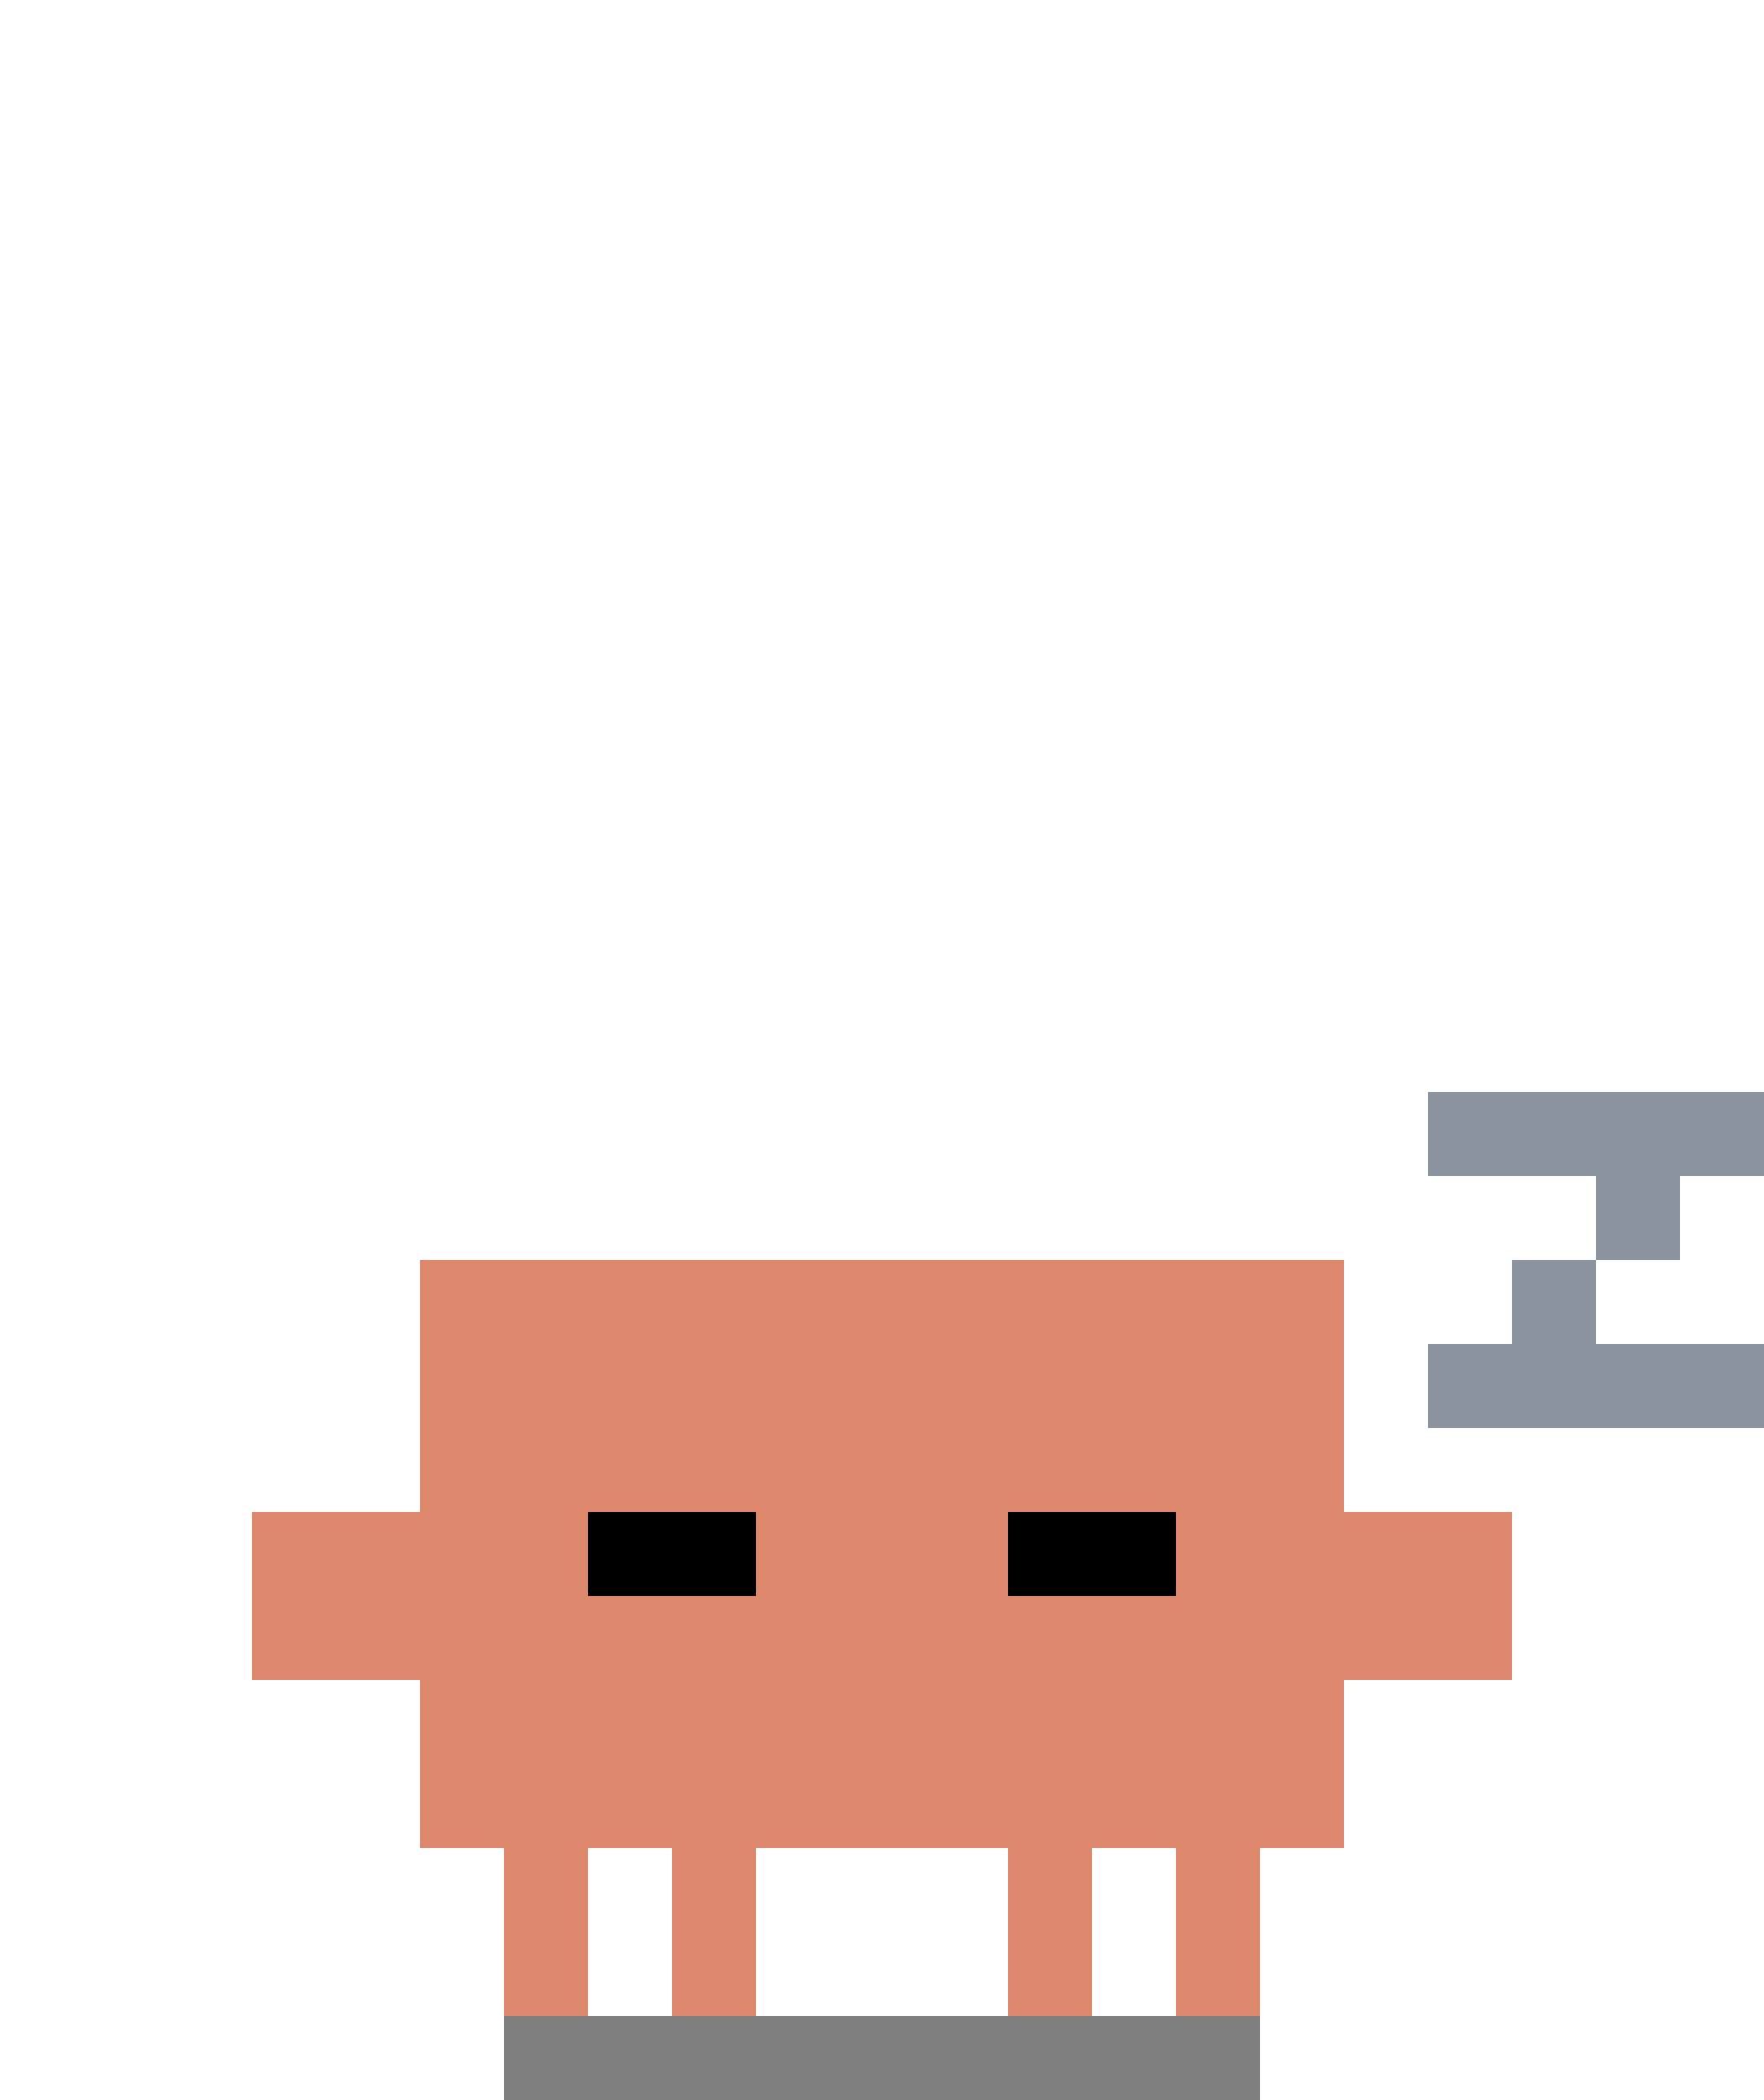
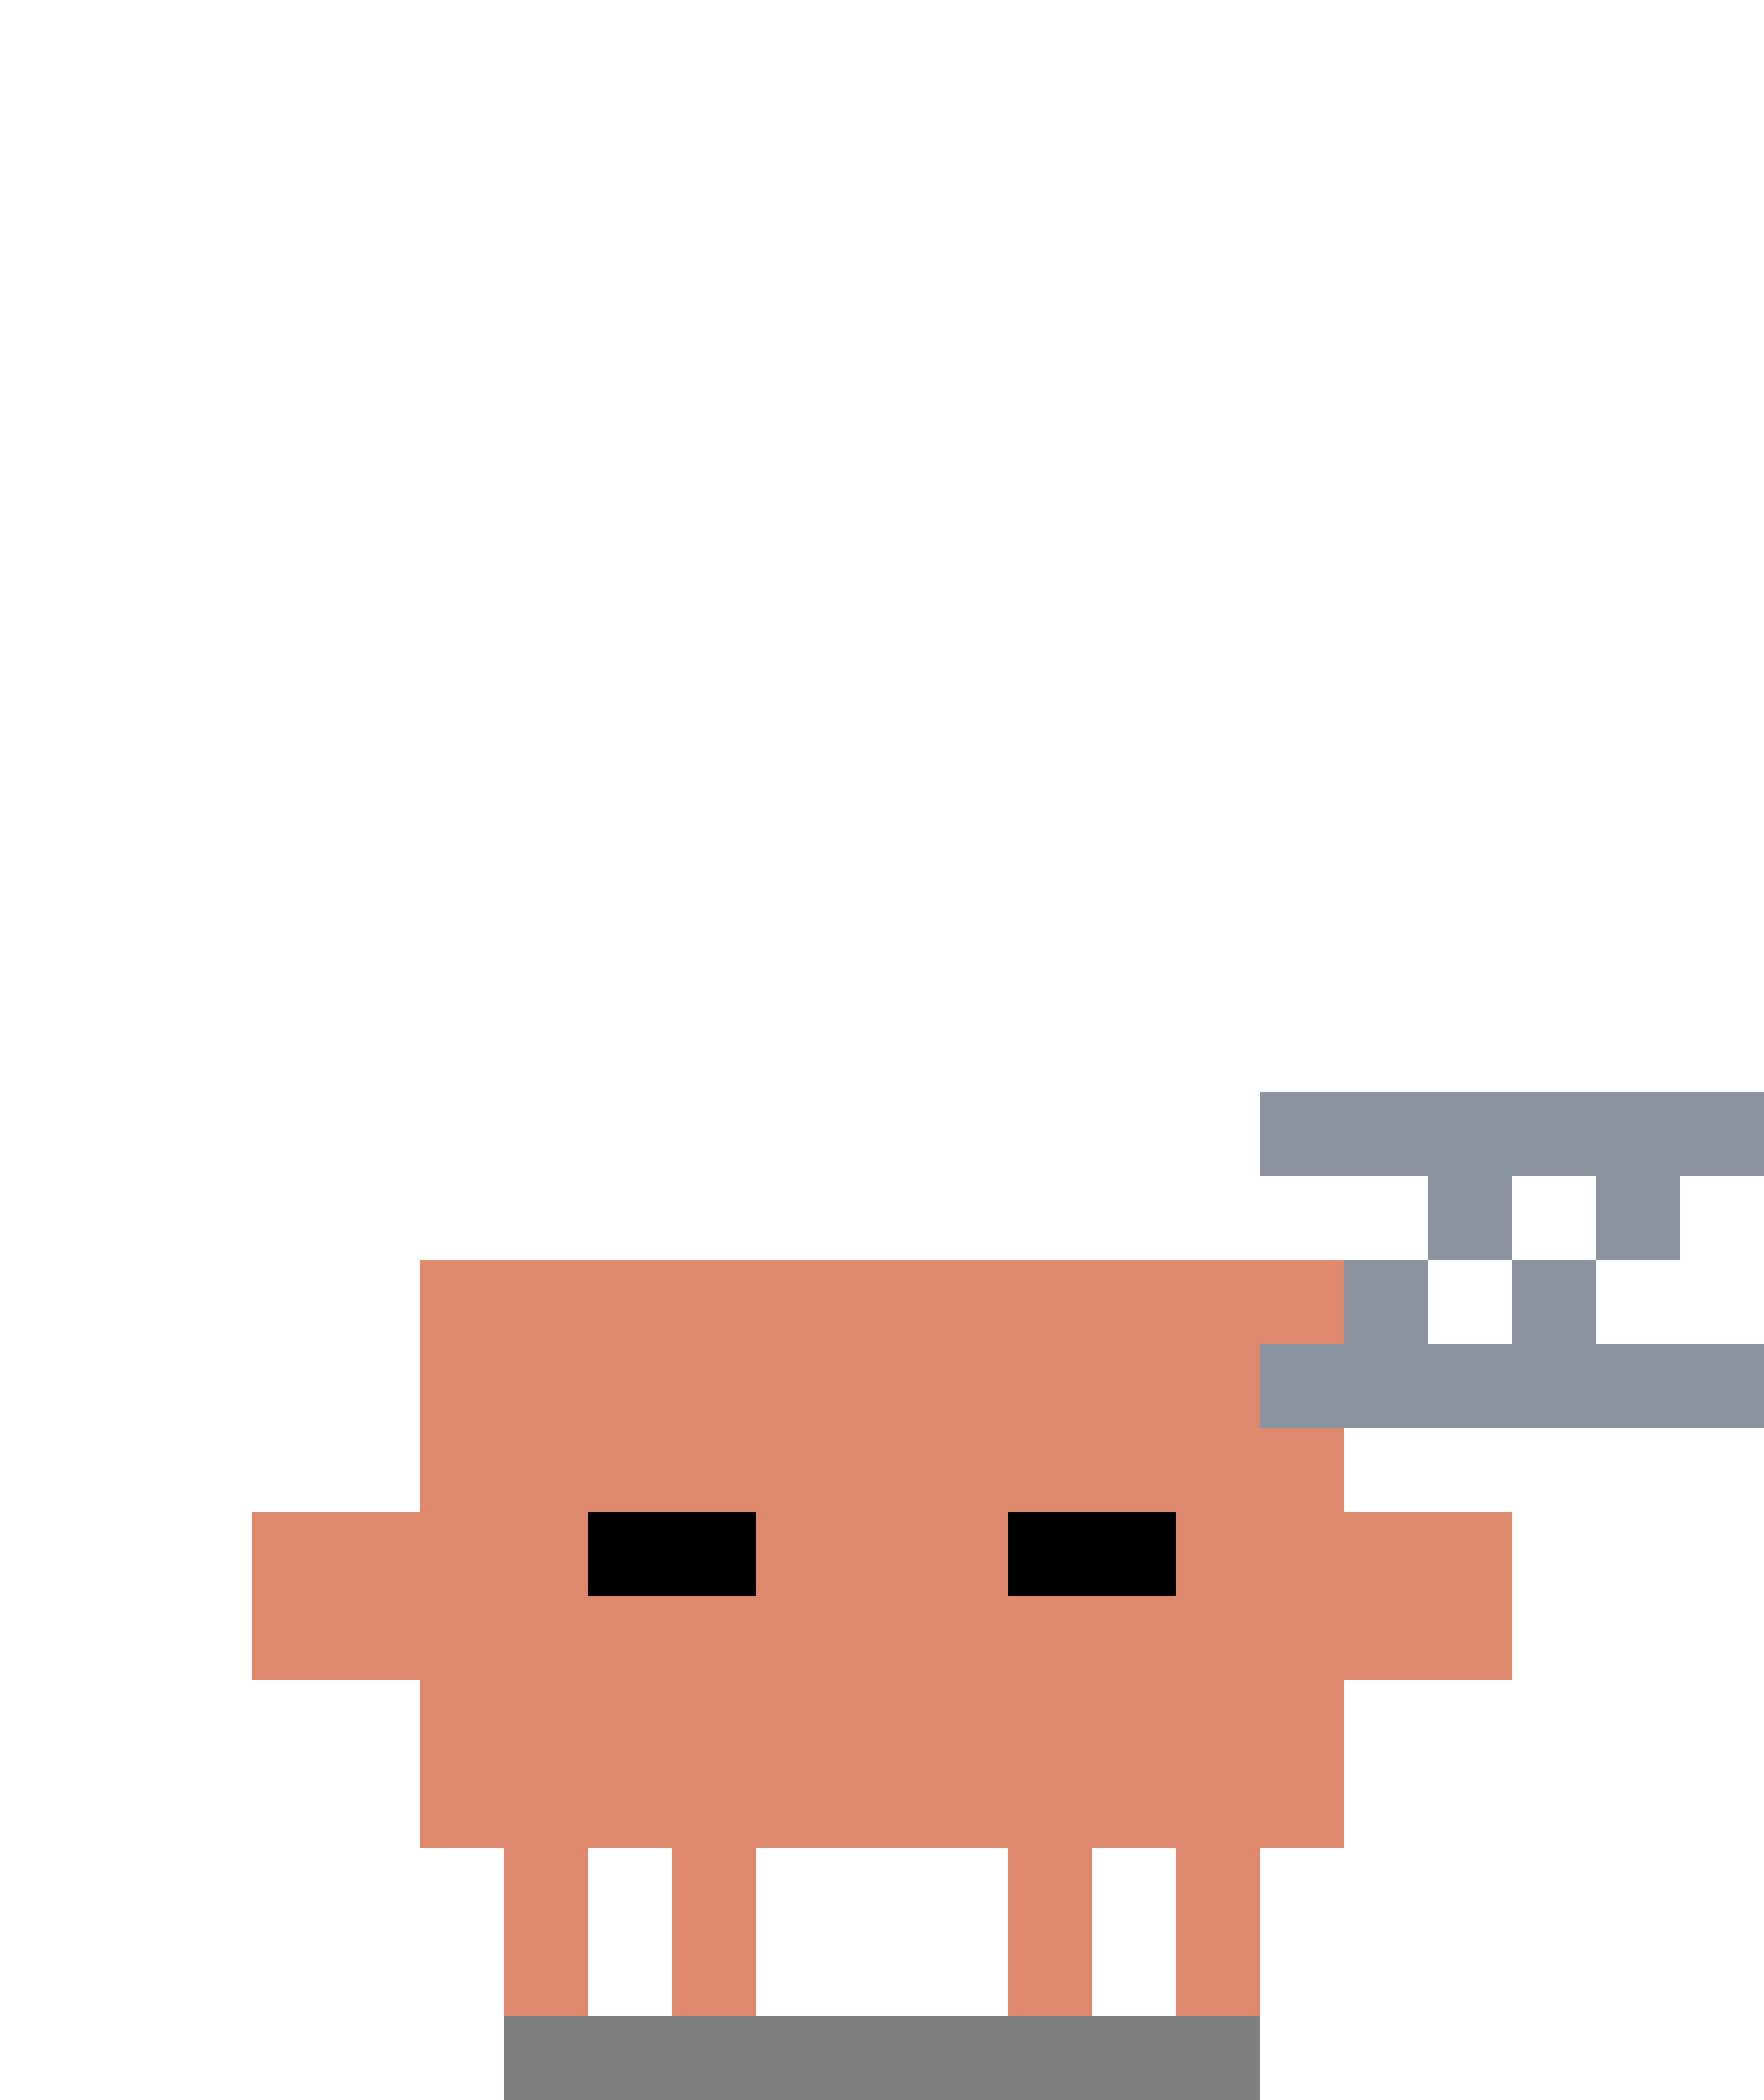
<svg xmlns="http://www.w3.org/2000/svg" viewBox="-3 -9 21 25" width="168" height="200" data-loop-seconds="4">
  <defs>
    <style>
      /* Settled a pixel lower than idle, and breathing deeper. */
      #master-group {
        animation: sleep-breathe 4s infinite steps(1);
      }

      /* Open eyes off for the whole loop; lids in their place. */
      #left-eye,
      #right-eye {
        opacity: 0;
      }

      /* The groups animate, not the rects inside them. Delays declared on
         #z-2 and #z-3 do nothing if the animation is bound to their children,
         and the three Zs then drift as one — which renders as a single
         thicker Z rather than a stagger. */
      #fx-zs &gt; g {
        animation: drift 4s infinite linear;
      }
      /* Selected through the parent so these outrank `#fx-zs &gt; g`, which is
         an id plus a type and therefore more specific than a bare id. The
         shorthand above resets animation-delay, so a lower-specificity rule
         here silently loses and all three Zs drift together. */
-       #fx-zs &gt; #z-2 { animation-delay: -1.25s; }
-       #fx-zs &gt; #z-3 { animation-delay: -2.5s; }
+       #fx-zs &gt; #z-2 { animation-delay: -2s; }

      @keyframes sleep-breathe {
        0%   { transform: translateY(1px); }
        50%  { transform: translateY(1.5px); }
        100% { transform: translateY(1px); }
      }

      @keyframes drift {
        0%   { transform: translateY(0); opacity: 0; }
        12.5%  { opacity: 1; }
        75%    { opacity: 1; }
        87.5%  { opacity: 0; }
        100% { transform: translateY(-8px); opacity: 0; }
      }
    </style>
  </defs>
  <rect id="ground-shadow" x="3" y="15" width="9" height="1" fill="#000000" opacity="0.5" />
  <g id="master-group">
    <g id="body-color-group" fill="#DE886D">
      <rect id="torso" x="2" y="6" width="11" height="7" />
      <rect id="left-arm" x="0" y="9" width="2" height="2" />
      <rect id="right-arm" x="13" y="9" width="2" height="2" />
      <rect id="outer-left-leg" x="3" y="13" width="1" height="2" />
      <rect id="inner-left-leg" x="5" y="13" width="1" height="2" />
      <rect id="inner-right-leg" x="9" y="13" width="1" height="2" />
      <rect id="outer-right-leg" x="11" y="13" width="1" height="2" />
    </g>
    <g id="eyes-color-group" fill="#000000">
      <rect id="left-eye" x="4" y="8" width="1" height="2" />
      <rect id="right-eye" x="10" y="8" width="1" height="2" />
      <rect id="lid-left" x="4" y="9" width="2" height="1" />
      <rect id="lid-right" x="9" y="9" width="2" height="1" />
    </g>
  </g>
  <g id="fx-zs" fill="#8B949E">
    <g id="z-1">
      <rect x="14" y="4" width="4" height="1" />
      <rect x="16" y="5" width="1" height="1" />
      <rect x="15" y="6" width="1" height="1" />
      <rect x="14" y="7" width="4" height="1" />
    </g>
    <g id="z-2">
-       <rect x="14" y="4" width="4" height="1" />
-       <rect x="16" y="5" width="1" height="1" />
-       <rect x="15" y="6" width="1" height="1" />
-       <rect x="14" y="7" width="4" height="1" />
-     </g>
-     <g id="z-3">
-       <rect x="14" y="4" width="4" height="1" />
-       <rect x="16" y="5" width="1" height="1" />
-       <rect x="15" y="6" width="1" height="1" />
-       <rect x="14" y="7" width="4" height="1" />
+       <rect x="12" y="4" width="4" height="1" />
+       <rect x="14" y="5" width="1" height="1" />
+       <rect x="13" y="6" width="1" height="1" />
+       <rect x="12" y="7" width="4" height="1" />
    </g>
  </g>
</svg>
